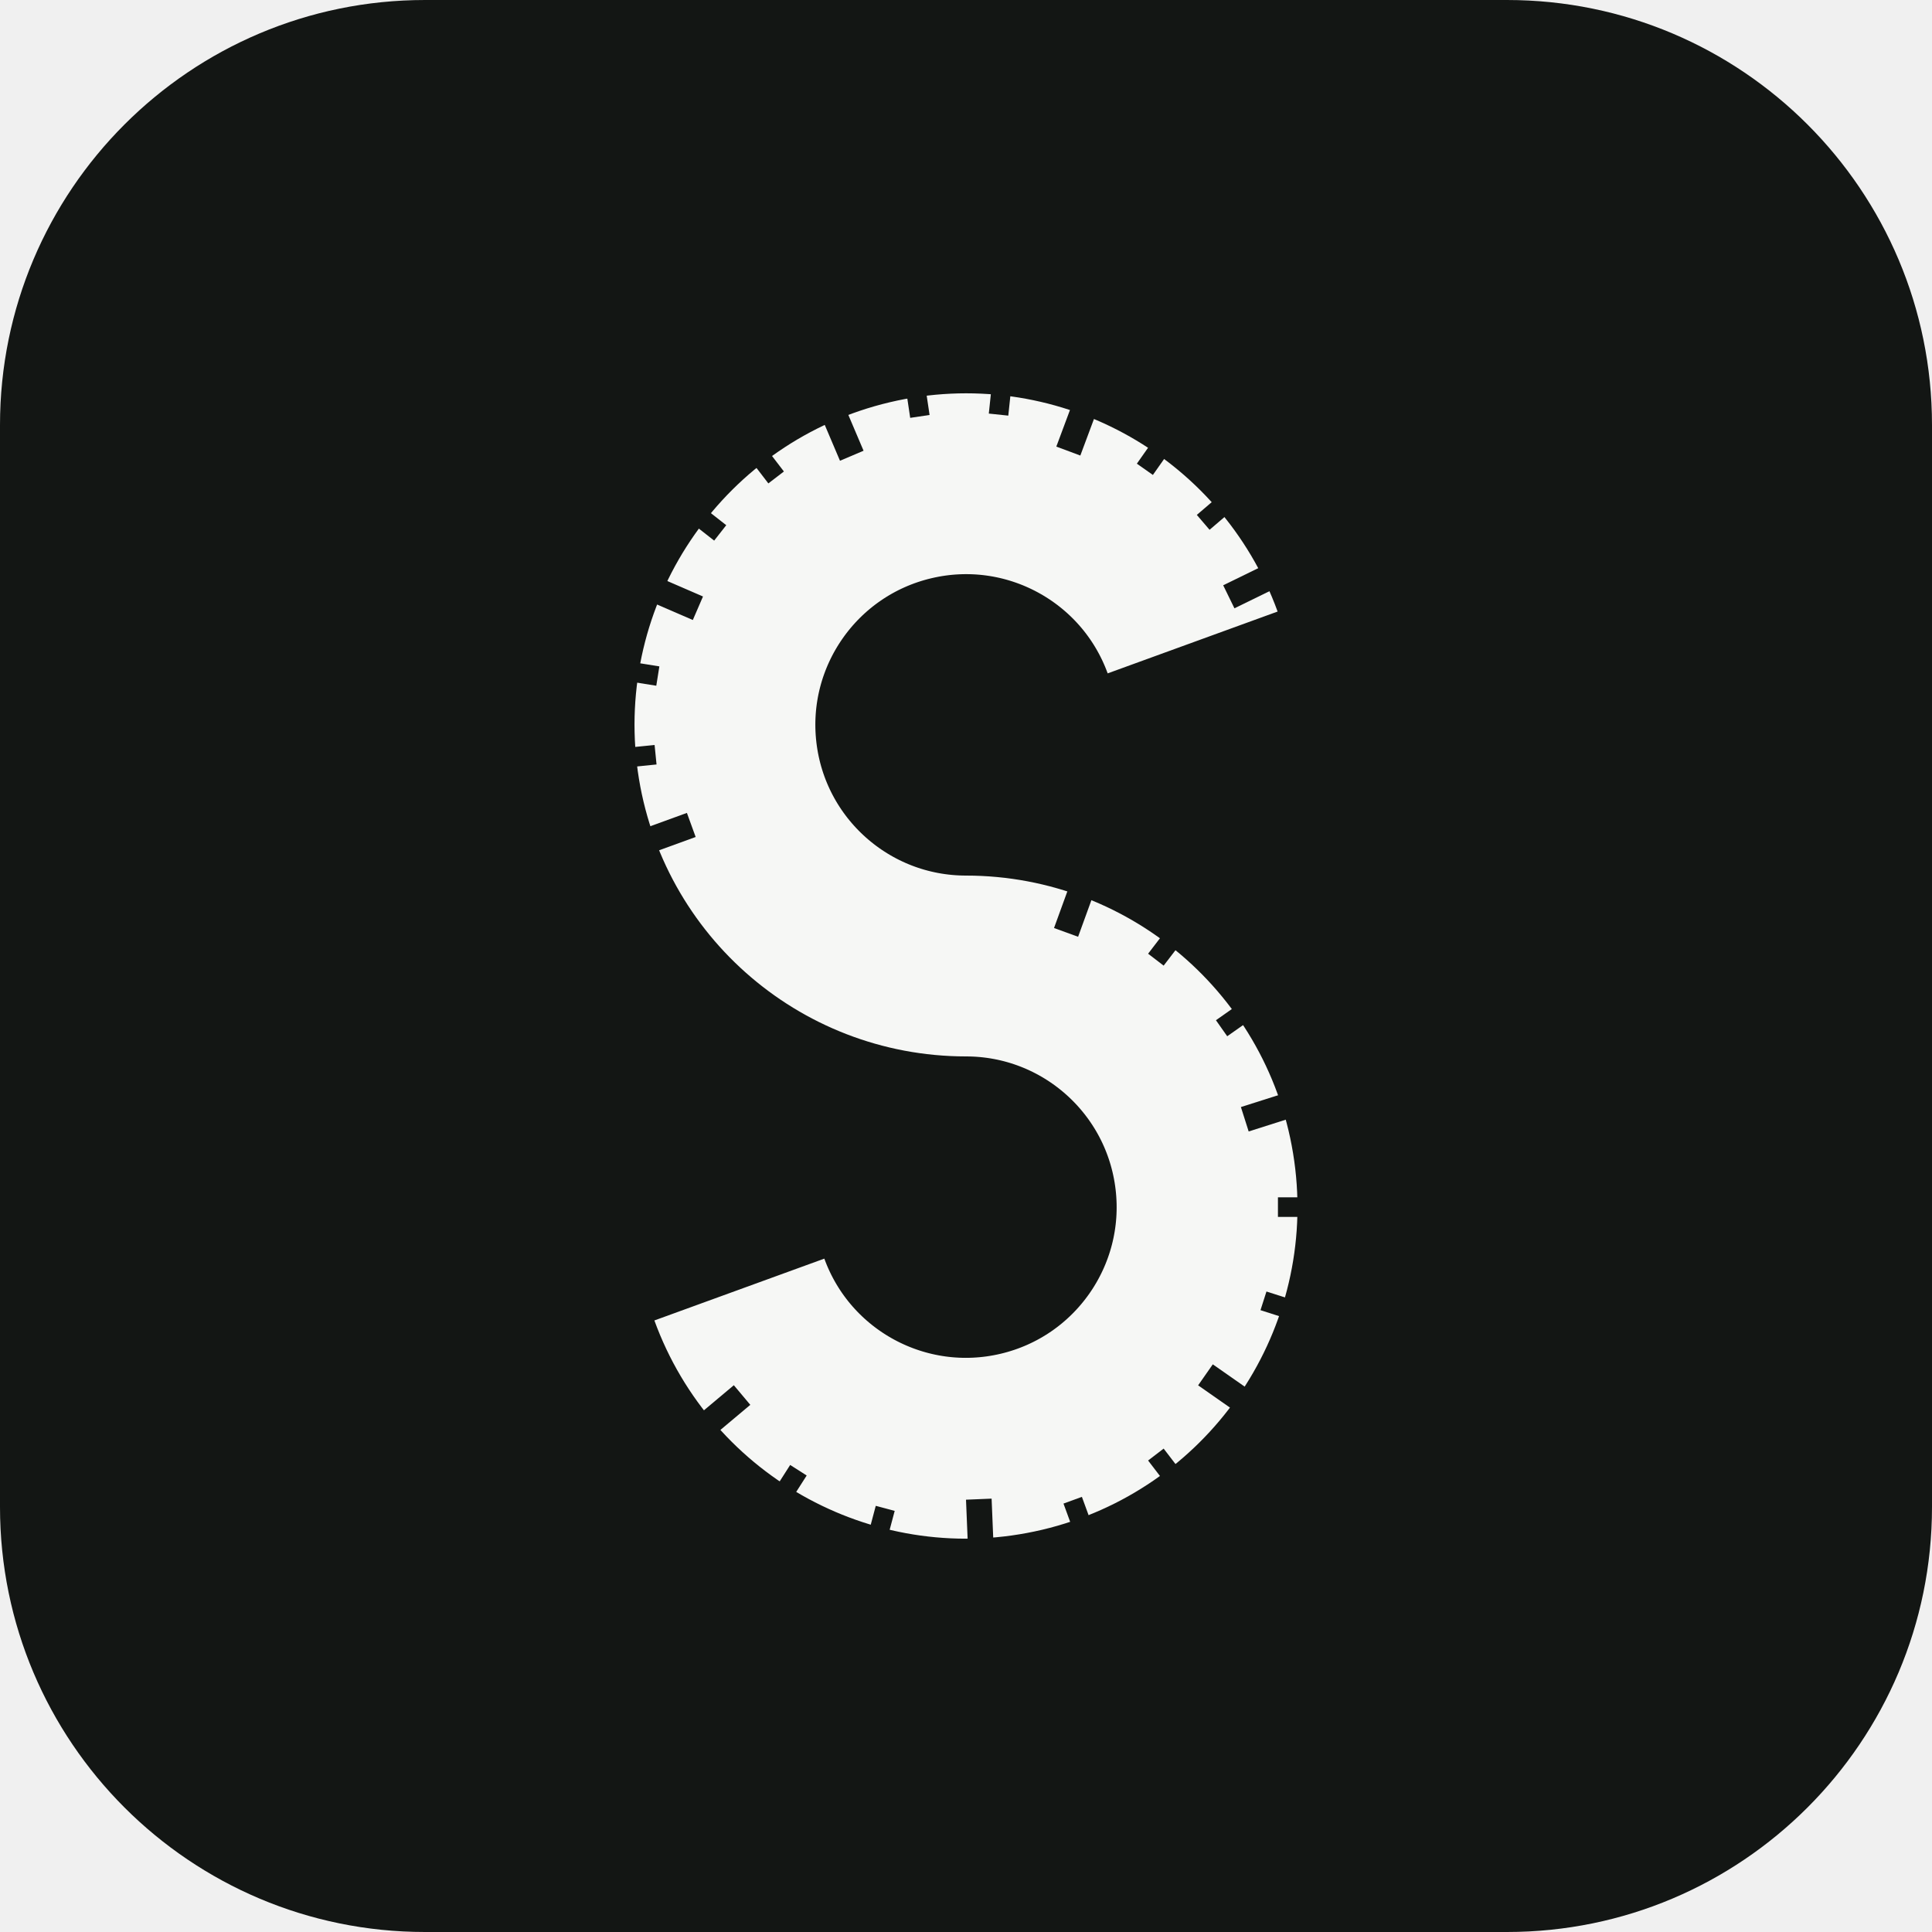
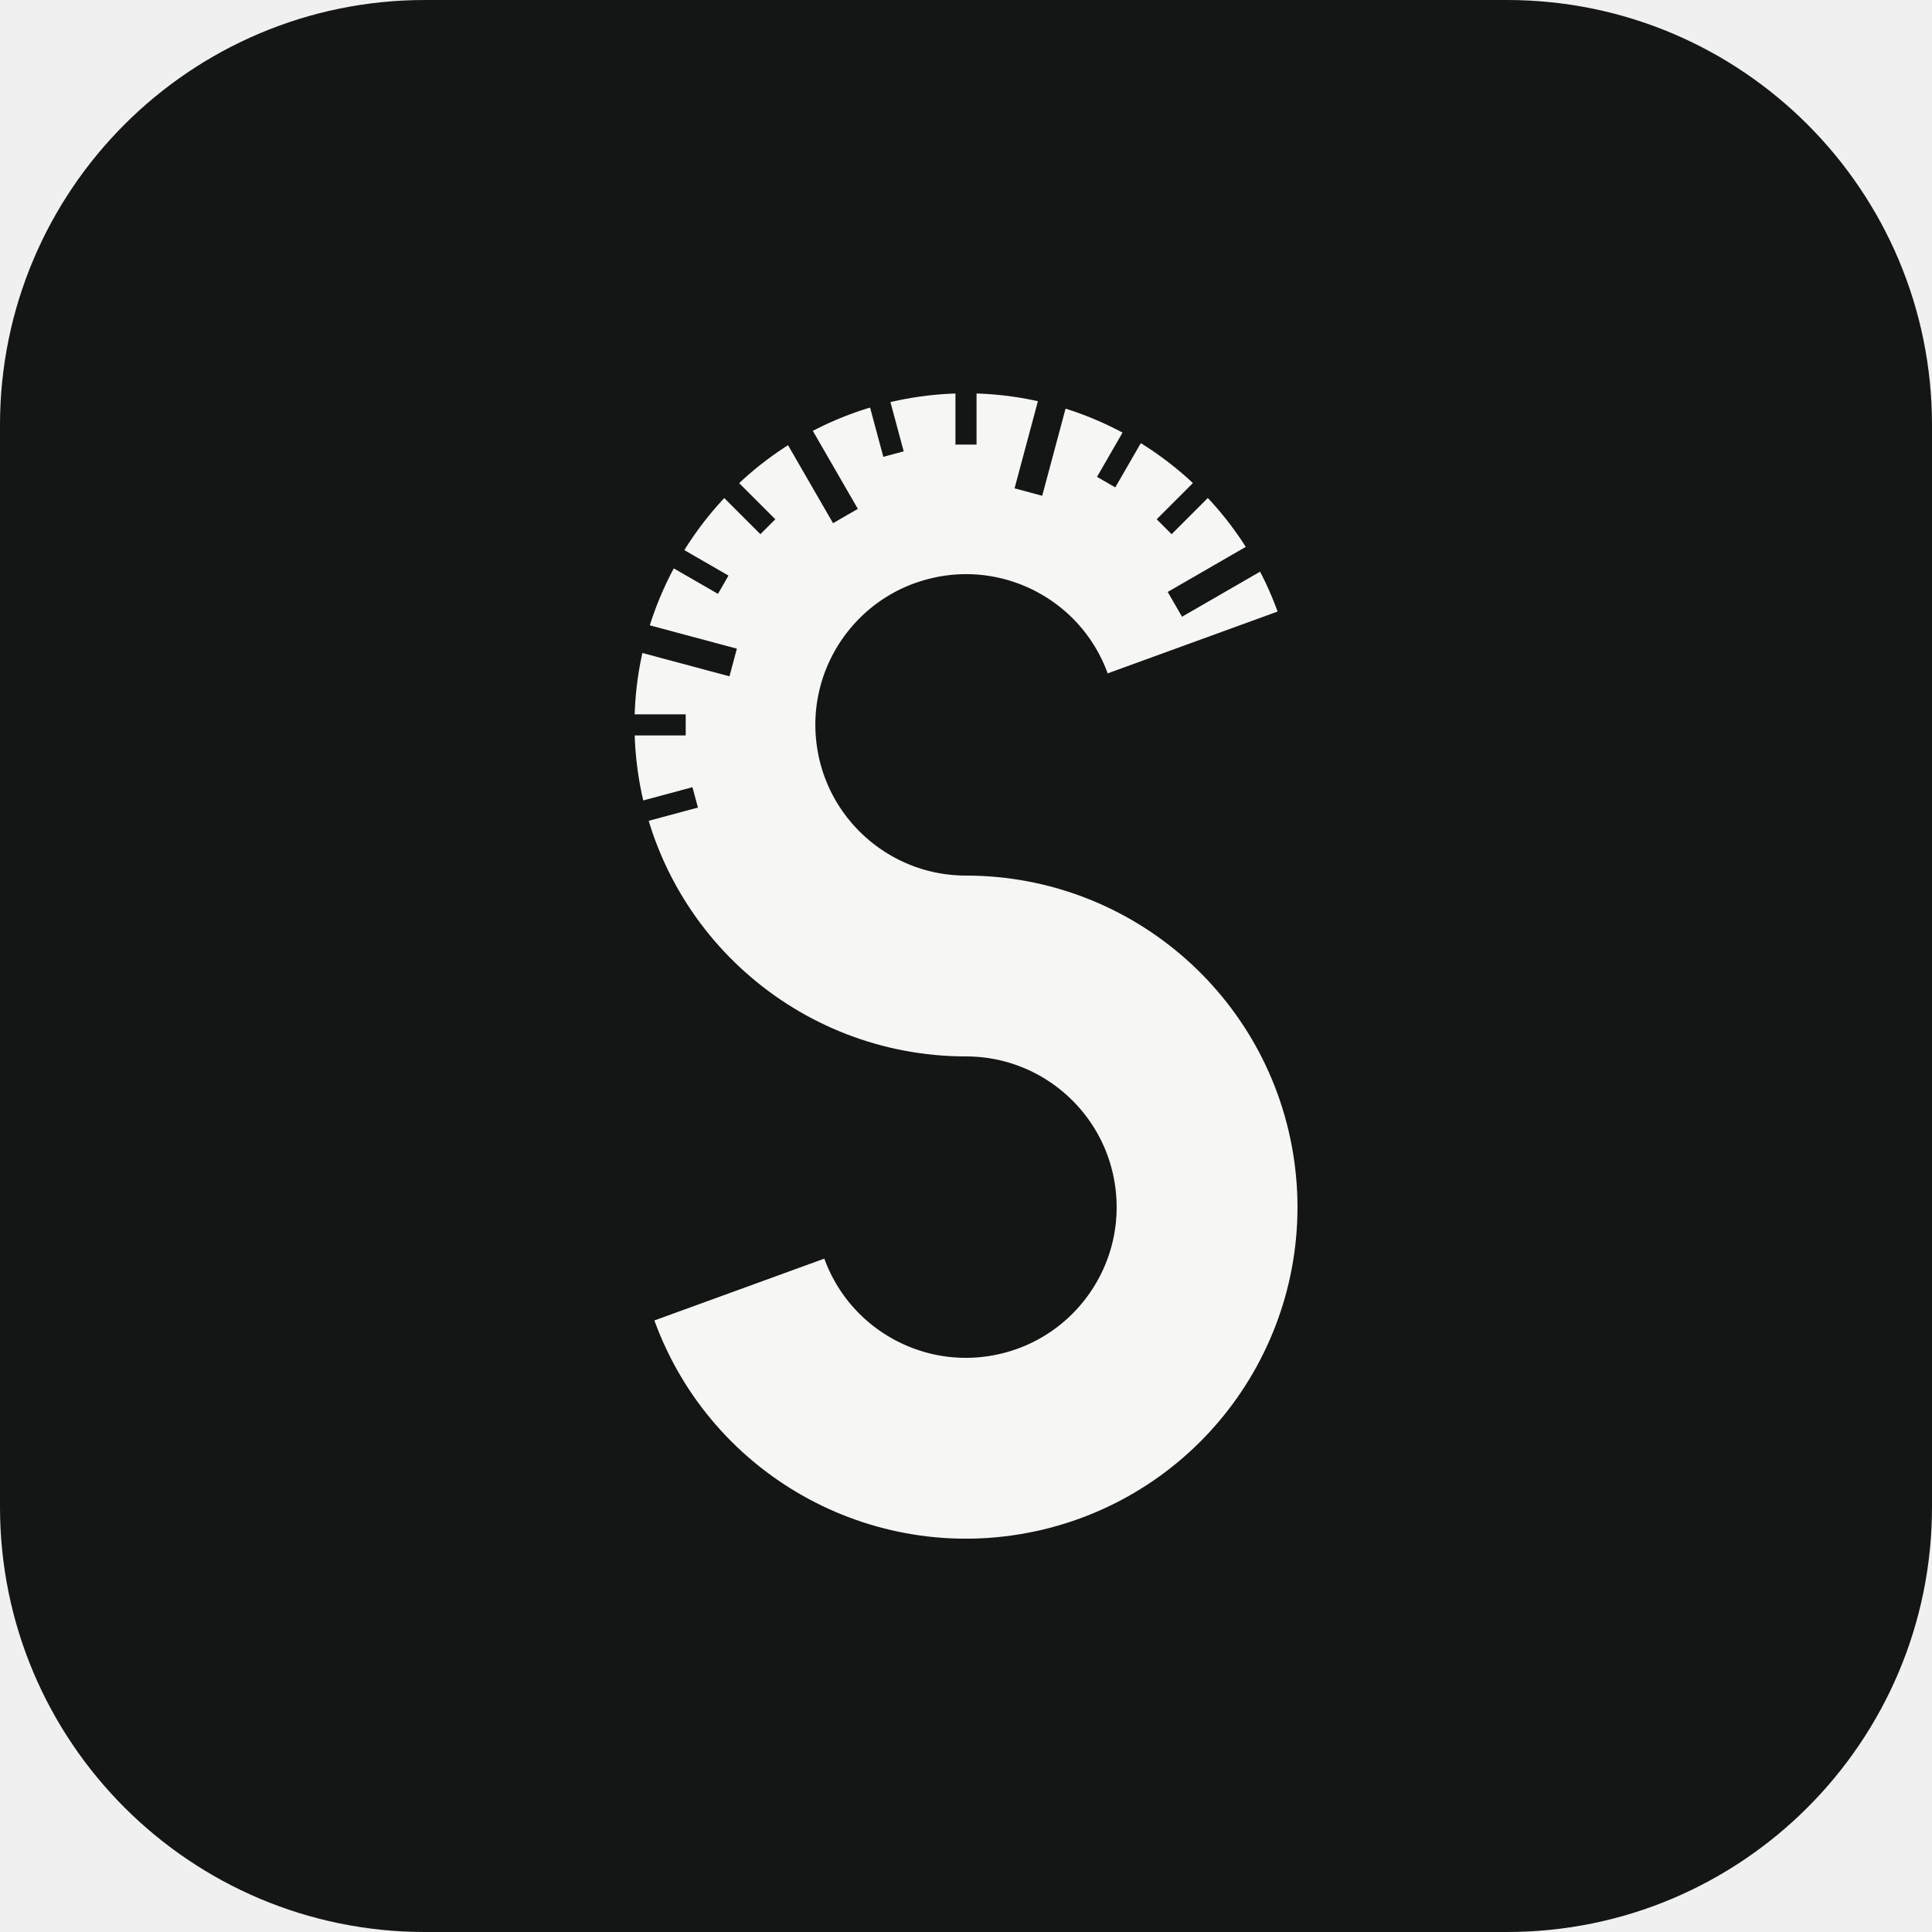
<svg xmlns="http://www.w3.org/2000/svg" viewBox="0 0 100 100" role="img" aria-label="Swiip">
  <rect width="100" height="100" rx="22" fill="#131614" />
  <g color="#F6F7F5" transform="translate(50 50) scale(0.78) translate(-50 -50)">
    <mask id="swiipIcon" maskUnits="userSpaceOnUse" x="0" y="0" width="100" height="100">
      <rect x="0" y="0" width="100" height="100" fill="white" />
      <g stroke="black" stroke-linecap="butt">
-         <line x1="67.44" y1="25.5" x2="70.49" y2="24.01" stroke-width="1.7" />
-         <line x1="65.74" y1="20.56" x2="67.34" y2="19.19" stroke-width="1.3" />
-         <line x1="61.87" y1="17.04" x2="63.08" y2="15.32" stroke-width="1.3" />
-         <line x1="56.79" y1="15.83" x2="57.98" y2="12.64" stroke-width="1.7" />
-         <line x1="52.16" y1="13.41" x2="52.38" y2="11.32" stroke-width="1.3" />
-         <line x1="46.94" y1="13.53" x2="46.63" y2="11.45" stroke-width="1.3" />
-         <line x1="42.42" y1="16.14" x2="41.09" y2="13.01" stroke-width="1.7" />
-         <line x1="37.4" y1="17.58" x2="36.12" y2="15.91" stroke-width="1.3" />
-         <line x1="33.69" y1="21.26" x2="32.03" y2="19.96" stroke-width="1.3" />
-         <line x1="32.21" y1="26.26" x2="29.09" y2="24.91" stroke-width="1.7" />
-         <line x1="29.55" y1="30.76" x2="27.48" y2="30.43" stroke-width="1.3" />
-         <line x1="29.4" y1="35.98" x2="27.3" y2="36.19" stroke-width="1.3" />
-         <line x1="31.77" y1="40.64" x2="28.58" y2="41.8" stroke-width="1.7" />
-         <line x1="56.64" y1="47.77" x2="57.8" y2="44.58" stroke-width="1.7" />
-         <line x1="62.6" y1="49.58" x2="63.88" y2="47.91" stroke-width="1.3" />
-         <line x1="66.96" y1="54.13" x2="68.68" y2="52.92" stroke-width="1.3" />
-         <line x1="68.5" y1="60.17" x2="71.74" y2="59.14" stroke-width="1.7" />
-         <line x1="70.7" y1="66" x2="72.8" y2="66" stroke-width="1.3" />
-         <line x1="69.74" y1="72.22" x2="71.74" y2="72.86" stroke-width="1.3" />
-         <line x1="65.89" y1="77.13" x2="68.68" y2="79.08" stroke-width="1.7" />
-         <line x1="62.6" y1="82.42" x2="63.88" y2="84.09" stroke-width="1.3" />
-         <line x1="57.08" y1="85.45" x2="57.8" y2="87.42" stroke-width="1.3" />
-         <line x1="50.85" y1="85.38" x2="50.99" y2="88.78" stroke-width="1.7" />
-         <line x1="44.64" y1="85.99" x2="44.1" y2="88.02" stroke-width="1.3" />
-         <line x1="38.88" y1="83.46" x2="37.75" y2="85.23" stroke-width="1.3" />
-         <line x1="35.14" y1="78.47" x2="32.53" y2="80.66" stroke-width="1.7" />
+         <line x1="63.86" y1="26" x2="69.75" y2="22.6" stroke-width="1.9" />
+         <line x1="63.15" y1="20.85" x2="66.12" y2="17.88" stroke-width="1.4" />
+         <line x1="59.3" y1="17.89" x2="61.4" y2="14.25" stroke-width="1.4" />
+         <line x1="54.14" y1="18.55" x2="55.9" y2="11.98" stroke-width="1.9" />
+         <line x1="50" y1="15.4" x2="50" y2="11.2" stroke-width="1.4" />
+         <line x1="45.19" y1="16.03" x2="44.1" y2="11.98" stroke-width="1.4" />
+         <line x1="42" y1="20.14" x2="38.6" y2="14.25" stroke-width="1.9" />
+         <line x1="36.85" y1="20.85" x2="33.88" y2="17.88" stroke-width="1.4" />
+         <line x1="33.89" y1="24.7" x2="30.25" y2="22.6" stroke-width="1.4" />
+         <line x1="34.55" y1="29.86" x2="27.98" y2="28.1" stroke-width="1.9" />
+         <line x1="31.4" y1="34" x2="27.2" y2="34" stroke-width="1.4" />
+         <line x1="32.03" y1="38.81" x2="27.98" y2="39.9" stroke-width="1.4" />
      </g>
    </mask>
    <g mask="url(#swiipIcon)" fill="none" stroke="currentColor" stroke-width="12" stroke-linecap="butt">
      <path d="M 65.04 28.53 A 16 16 0 1 0 50 50 A 16 16 0 1 1 34.96 71.47" />
    </g>
  </g>
</svg>
